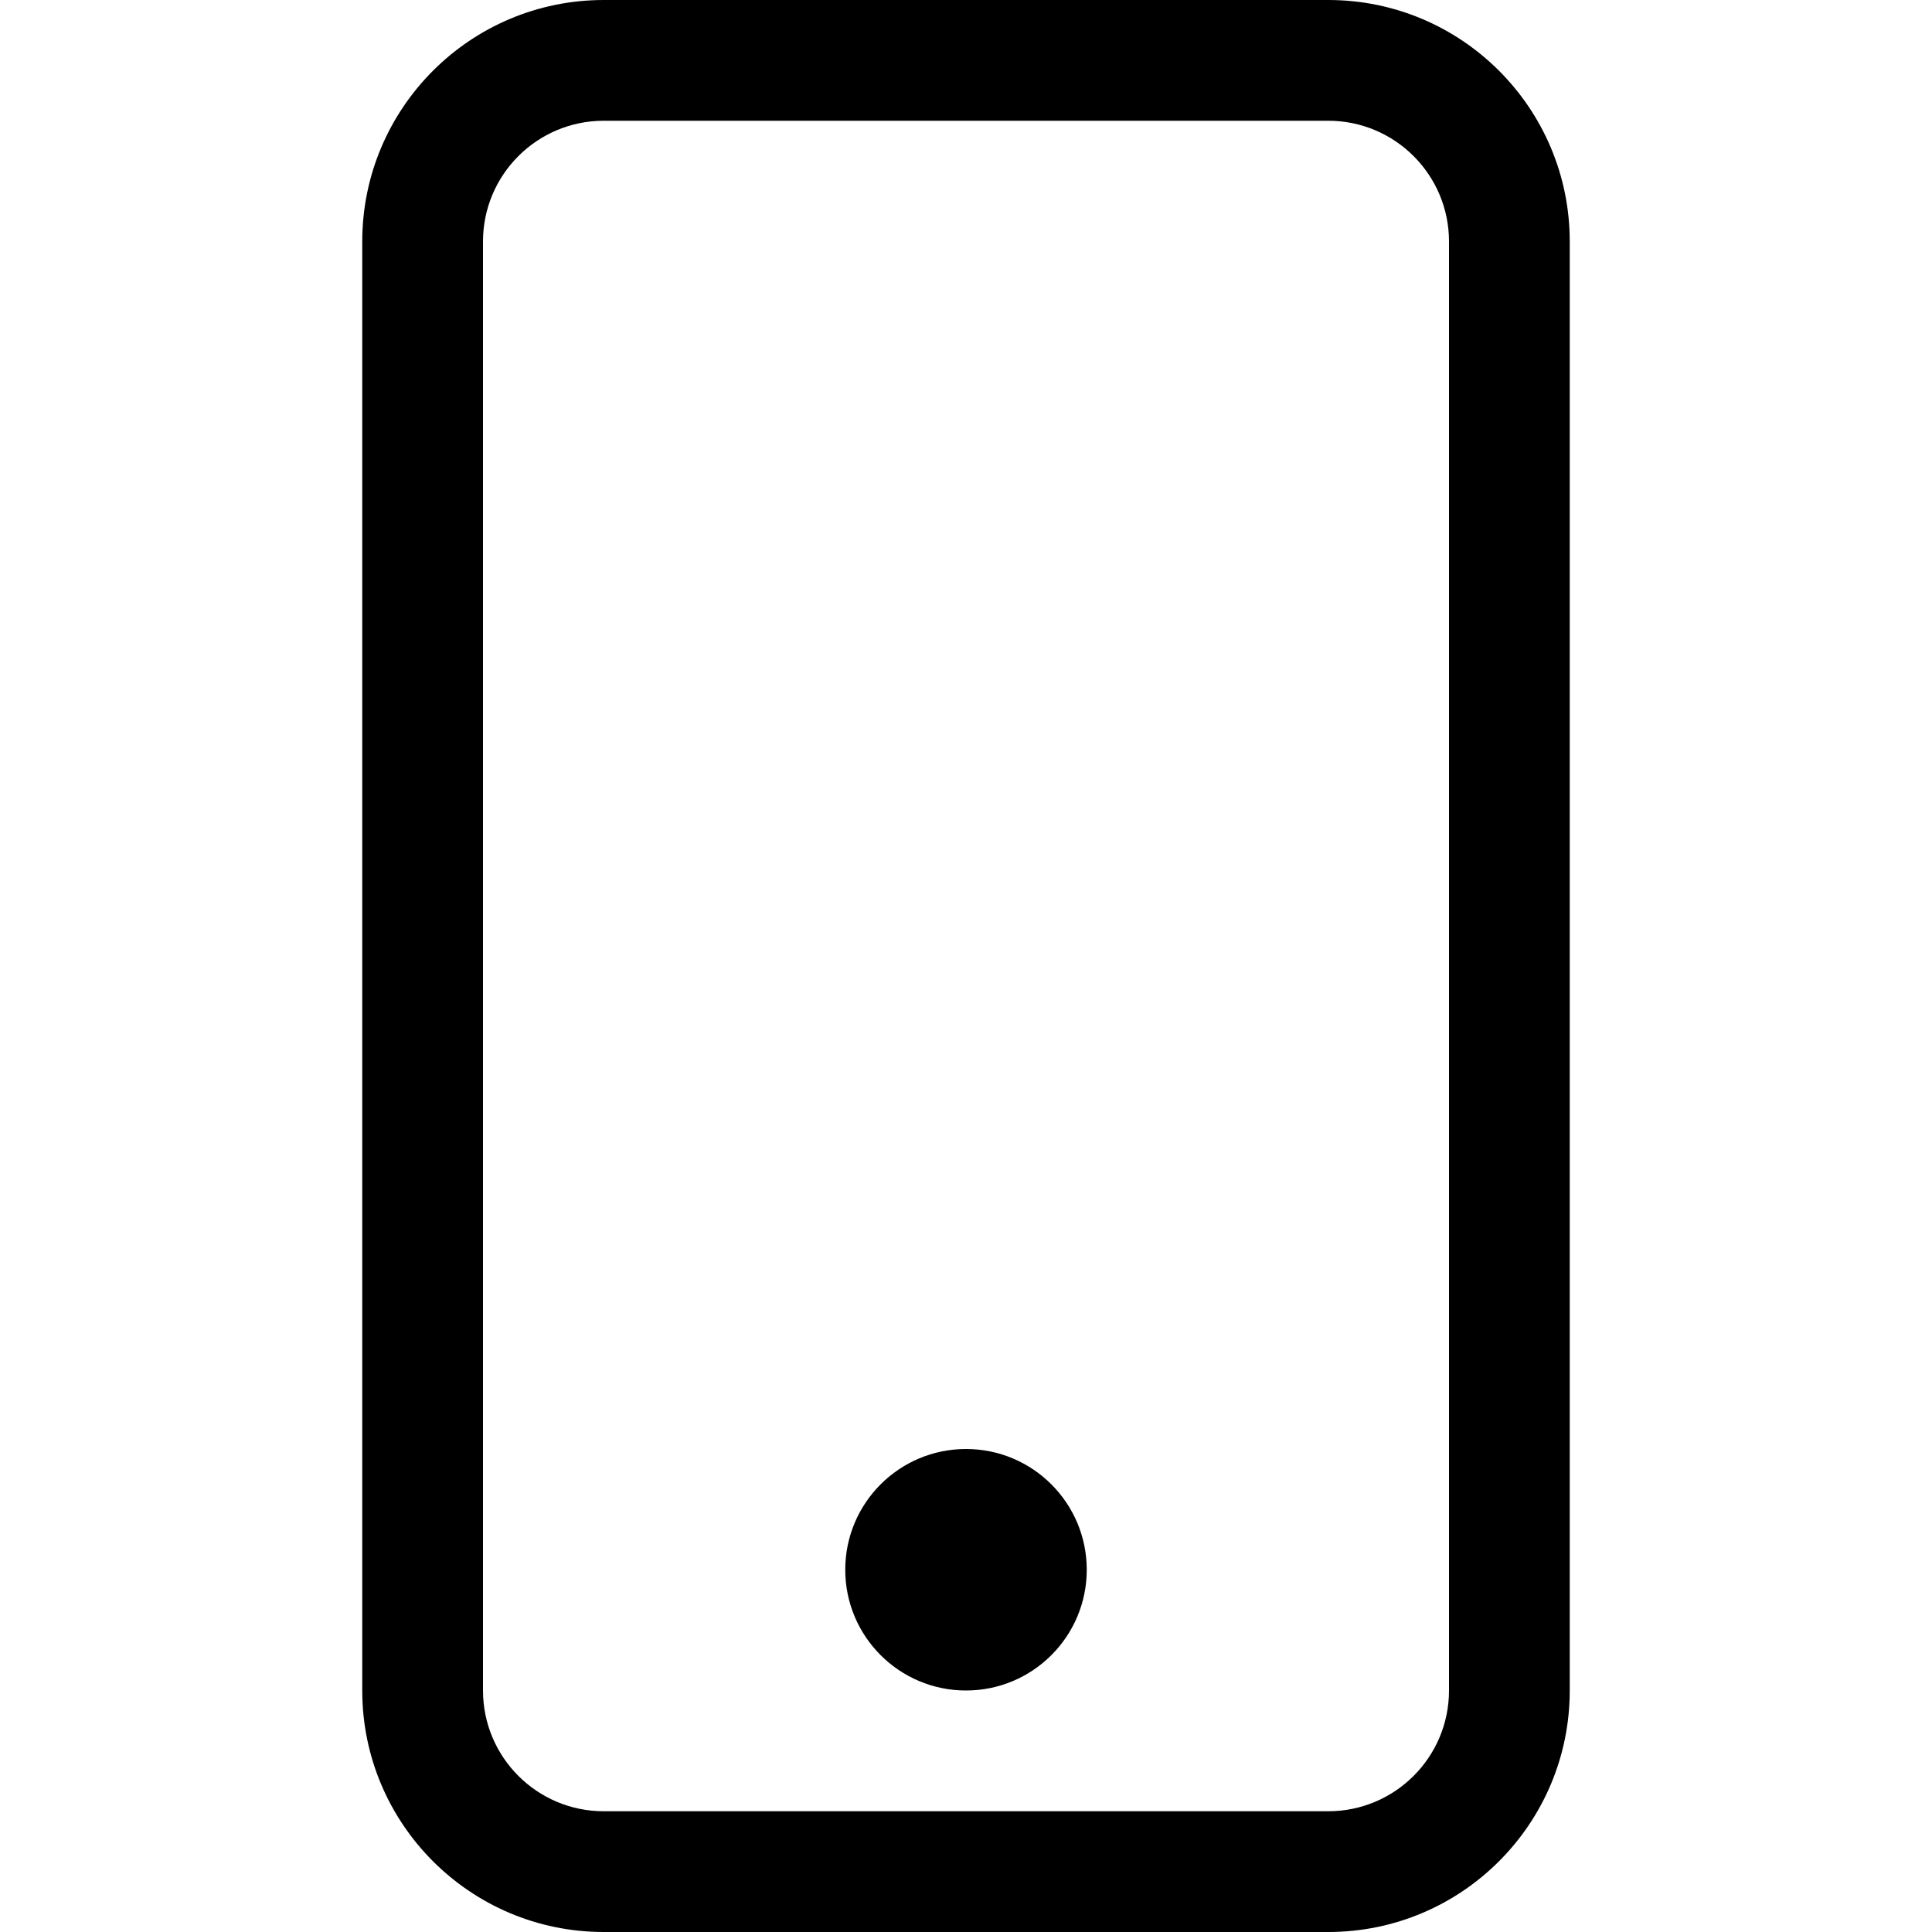
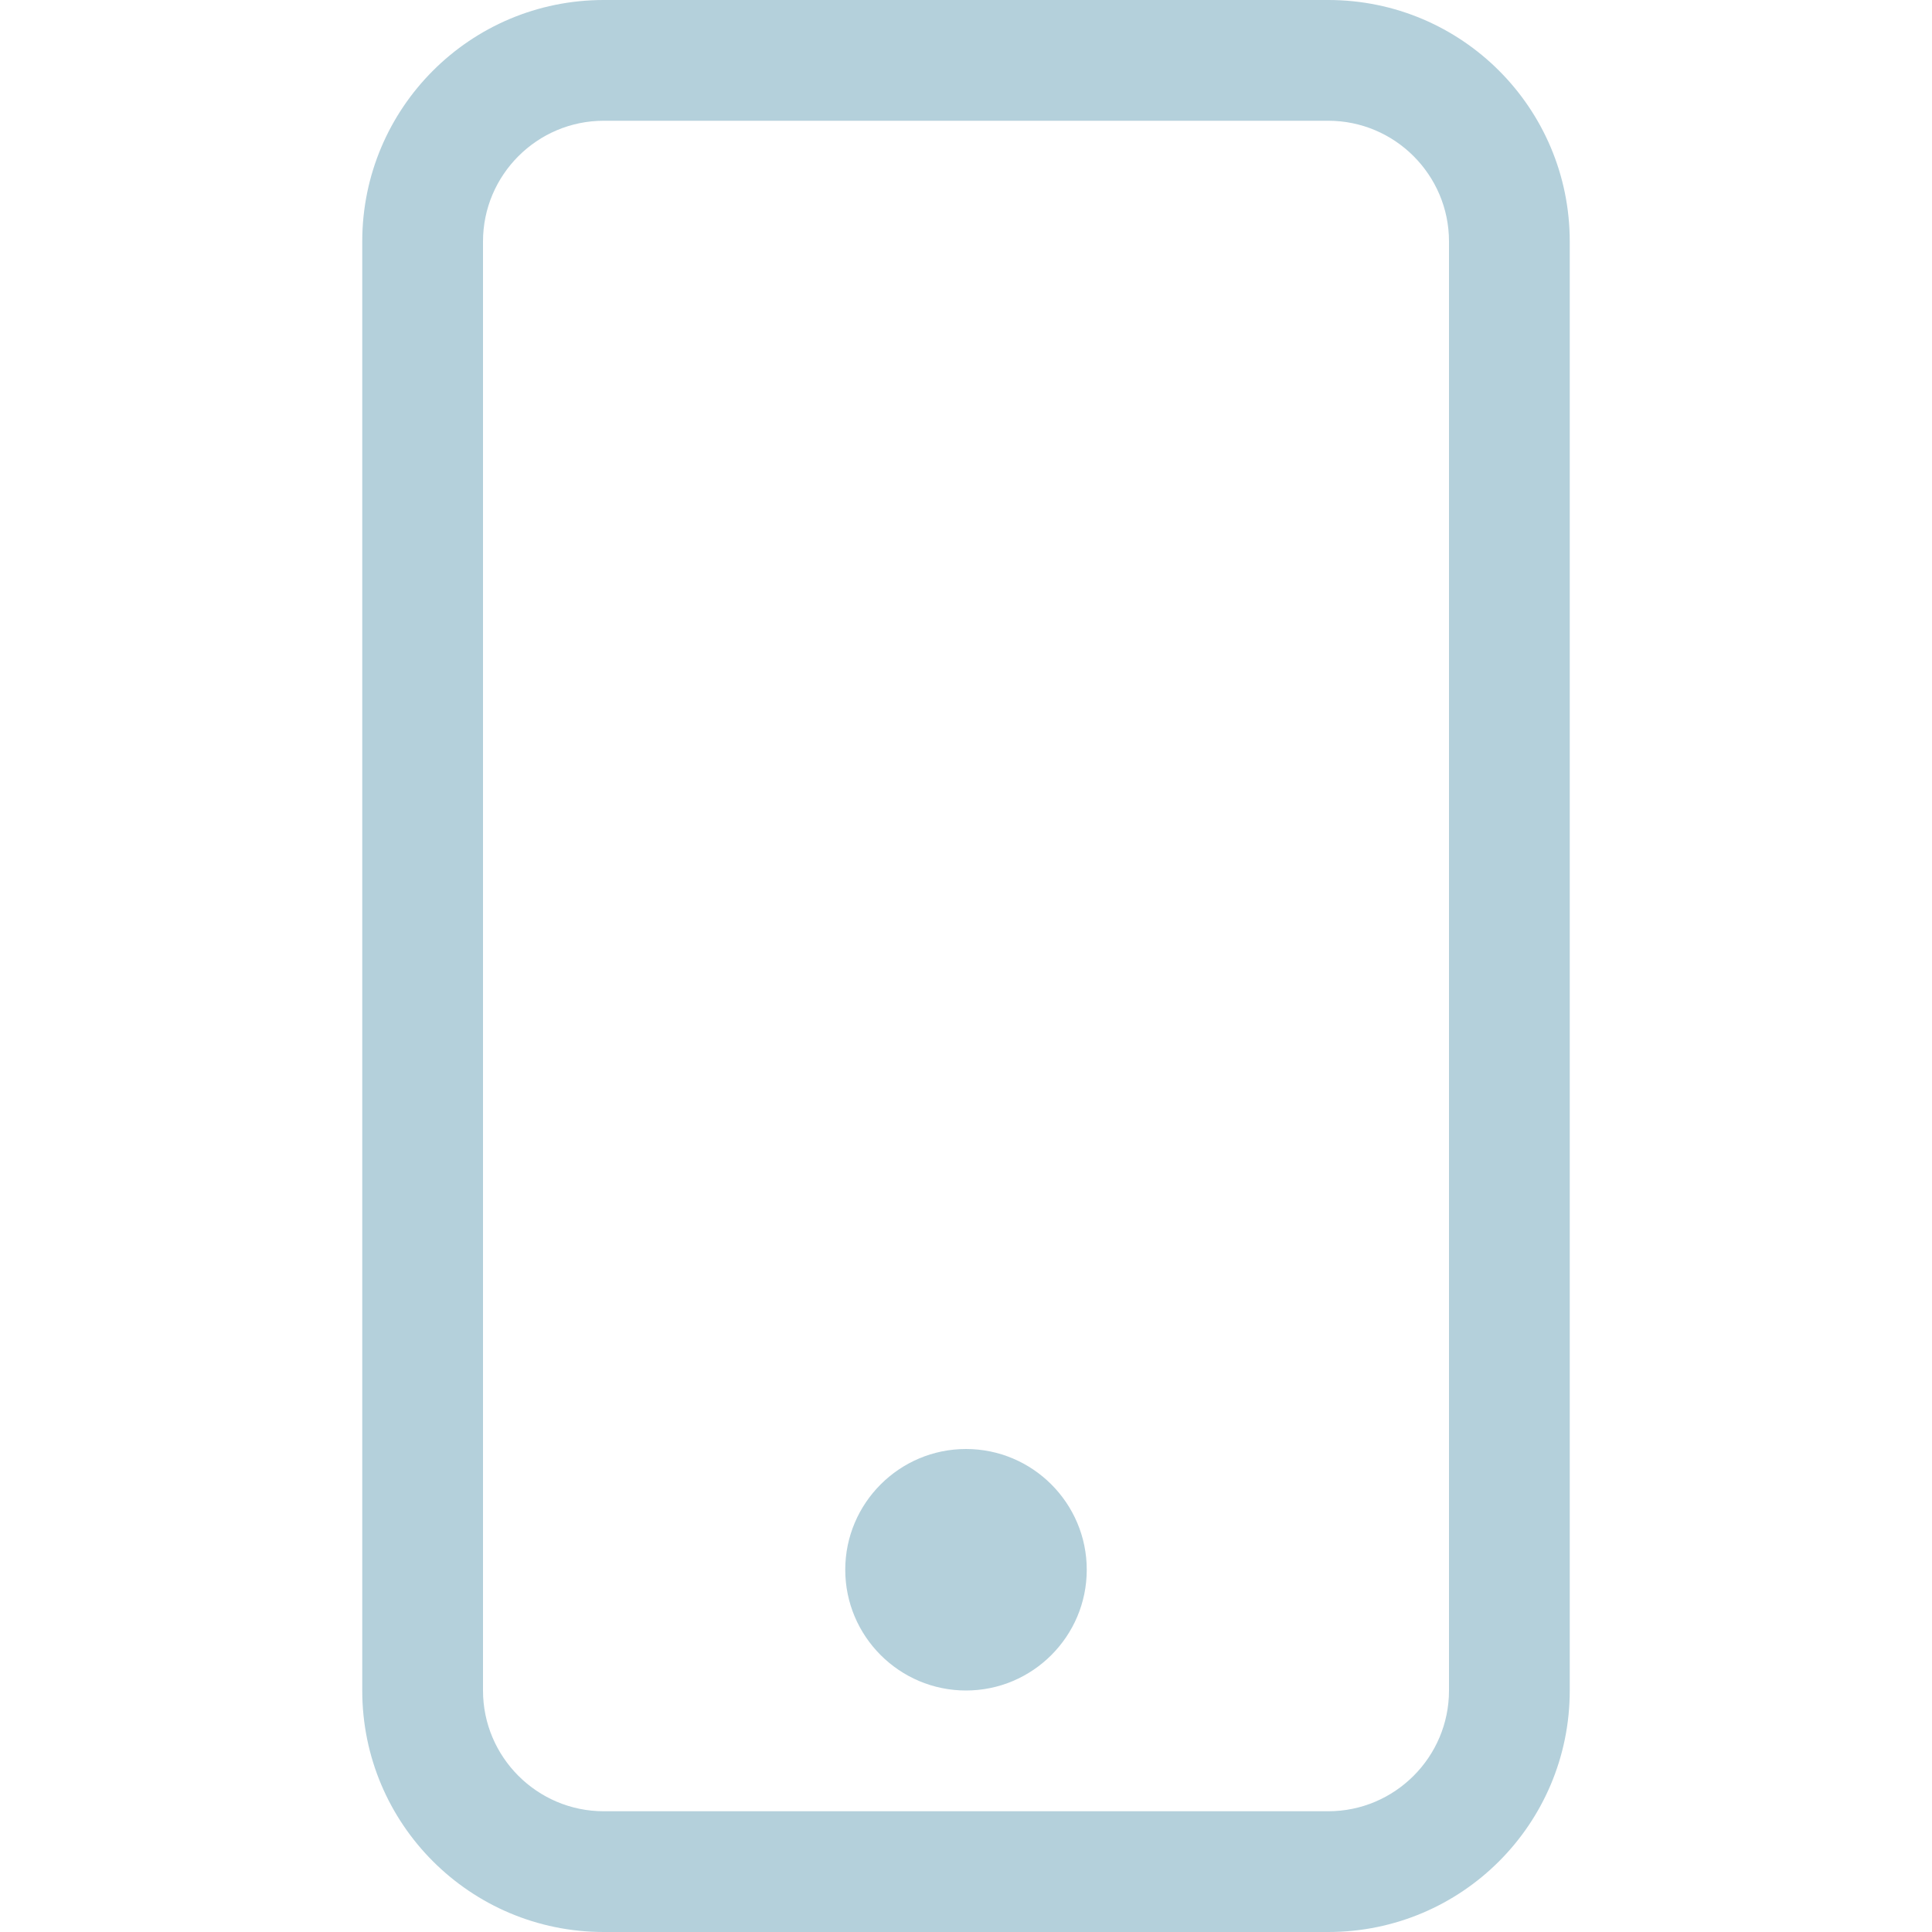
- <svg xmlns="http://www.w3.org/2000/svg" width="16" height="16" fill="currentColor" class="bi bi-phone" viewBox="0 0 16 16">
-   <path d="M11 1a1 1 0 0 1 1 1v12a1 1 0 0 1-1 1H5a1 1 0 0 1-1-1V2a1 1 0 0 1 1-1h6zM5 0a2 2 0 0 0-2 2v12a2 2 0 0 0 2 2h6a2 2 0 0 0 2-2V2a2 2 0 0 0-2-2H5z" />
-   <path d="M8 14a1 1 0 1 0 0-2 1 1 0 0 0 0 2z" />
+ <svg xmlns="http://www.w3.org/2000/svg" width="22px" height="22px" viewBox="0 0 22 22" version="1.1">
+   <g id="surface1">
+     <path style=" stroke:none;fill-rule:nonzero;fill:rgb(70.588%,81.569%,85.882%);fill-opacity:1;" d="M 15.125 1.375 C 15.883 1.375 16.5 1.992 16.5 2.75 L 16.5 19.25 C 16.5 20.008 15.883 20.625 15.125 20.625 L 6.875 20.625 C 6.117 20.625 5.5 20.008 5.5 19.25 L 5.5 2.75 C 5.5 1.992 6.117 1.375 6.875 1.375 Z M 6.875 0 C 5.355 0 4.125 1.23 4.125 2.75 L 4.125 19.25 C 4.125 20.77 5.355 22 6.875 22 L 15.125 22 C 16.645 22 17.875 20.77 17.875 19.25 L 17.875 2.75 C 17.875 1.23 16.645 0 15.125 0 Z M 6.875 0 " />
+     <path style=" stroke:none;fill-rule:nonzero;fill:rgb(70.588%,81.569%,85.882%);fill-opacity:1;" d="M 11 19.25 C 11.758 19.25 12.375 18.633 12.375 17.875 C 12.375 17.117 11.758 16.5 11 16.5 C 10.242 16.5 9.625 17.117 9.625 17.875 C 9.625 18.633 10.242 19.25 11 19.25 Z M 11 19.25 " />
+   </g>
</svg>
